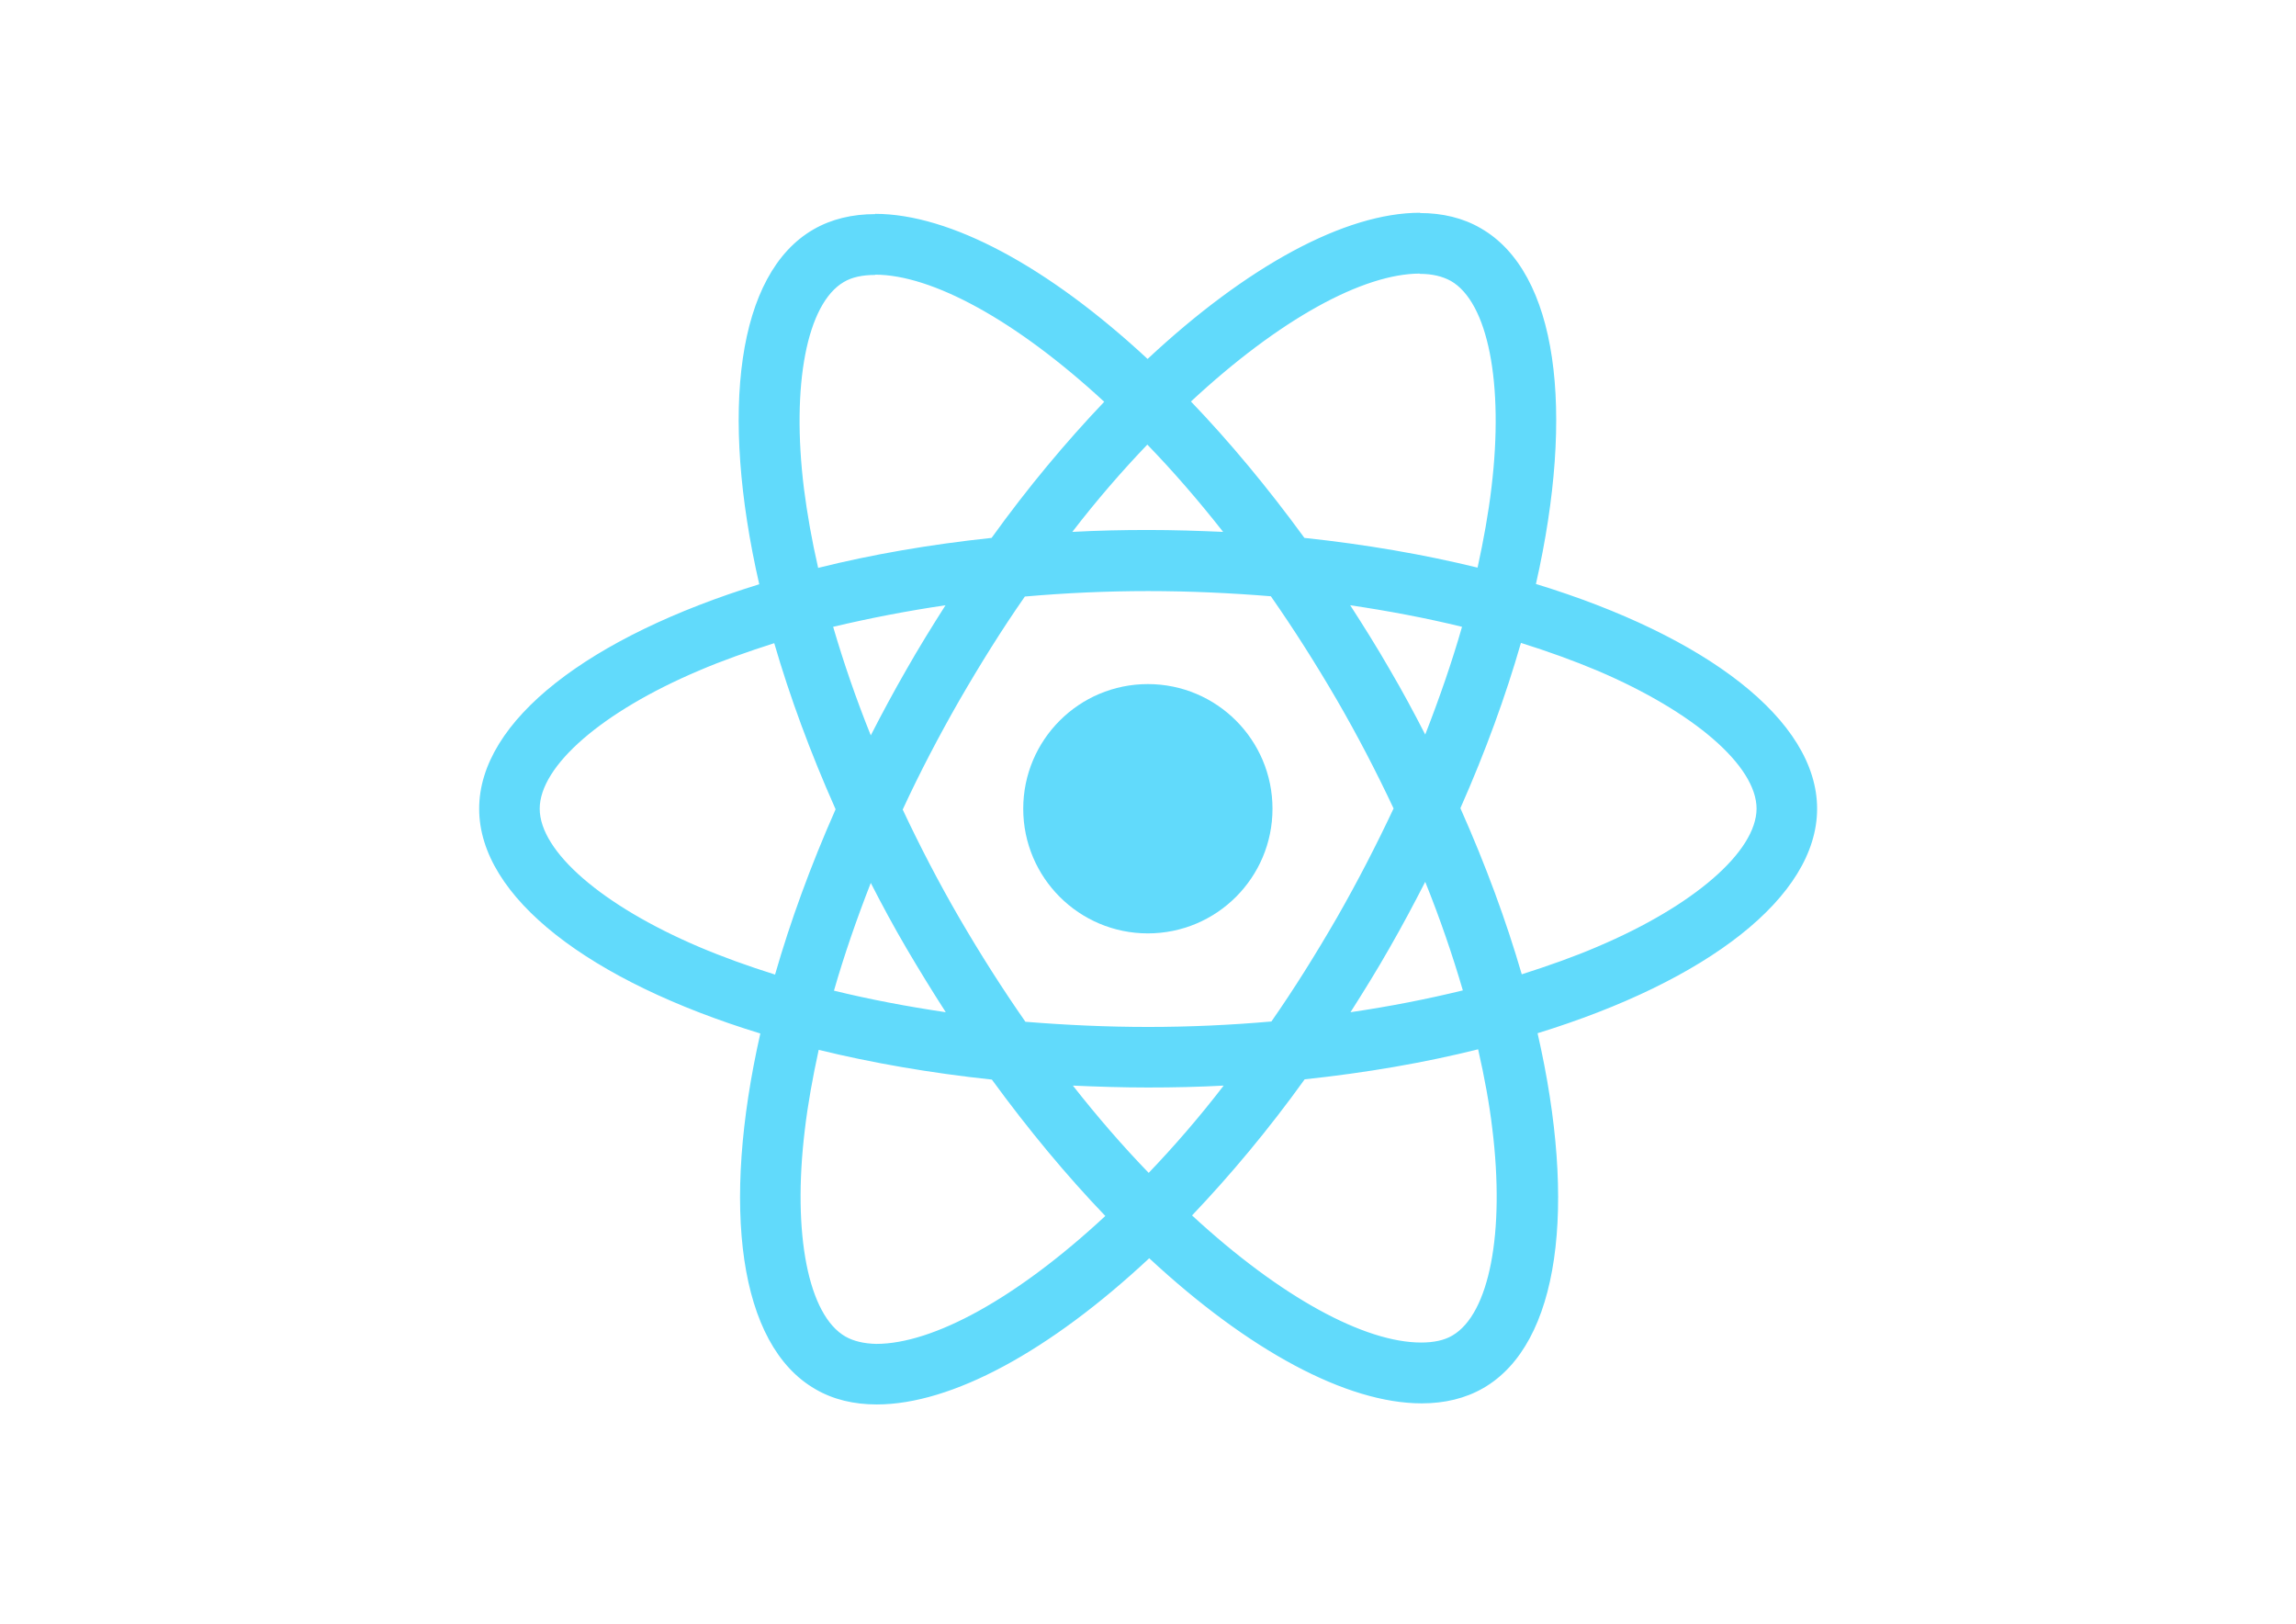
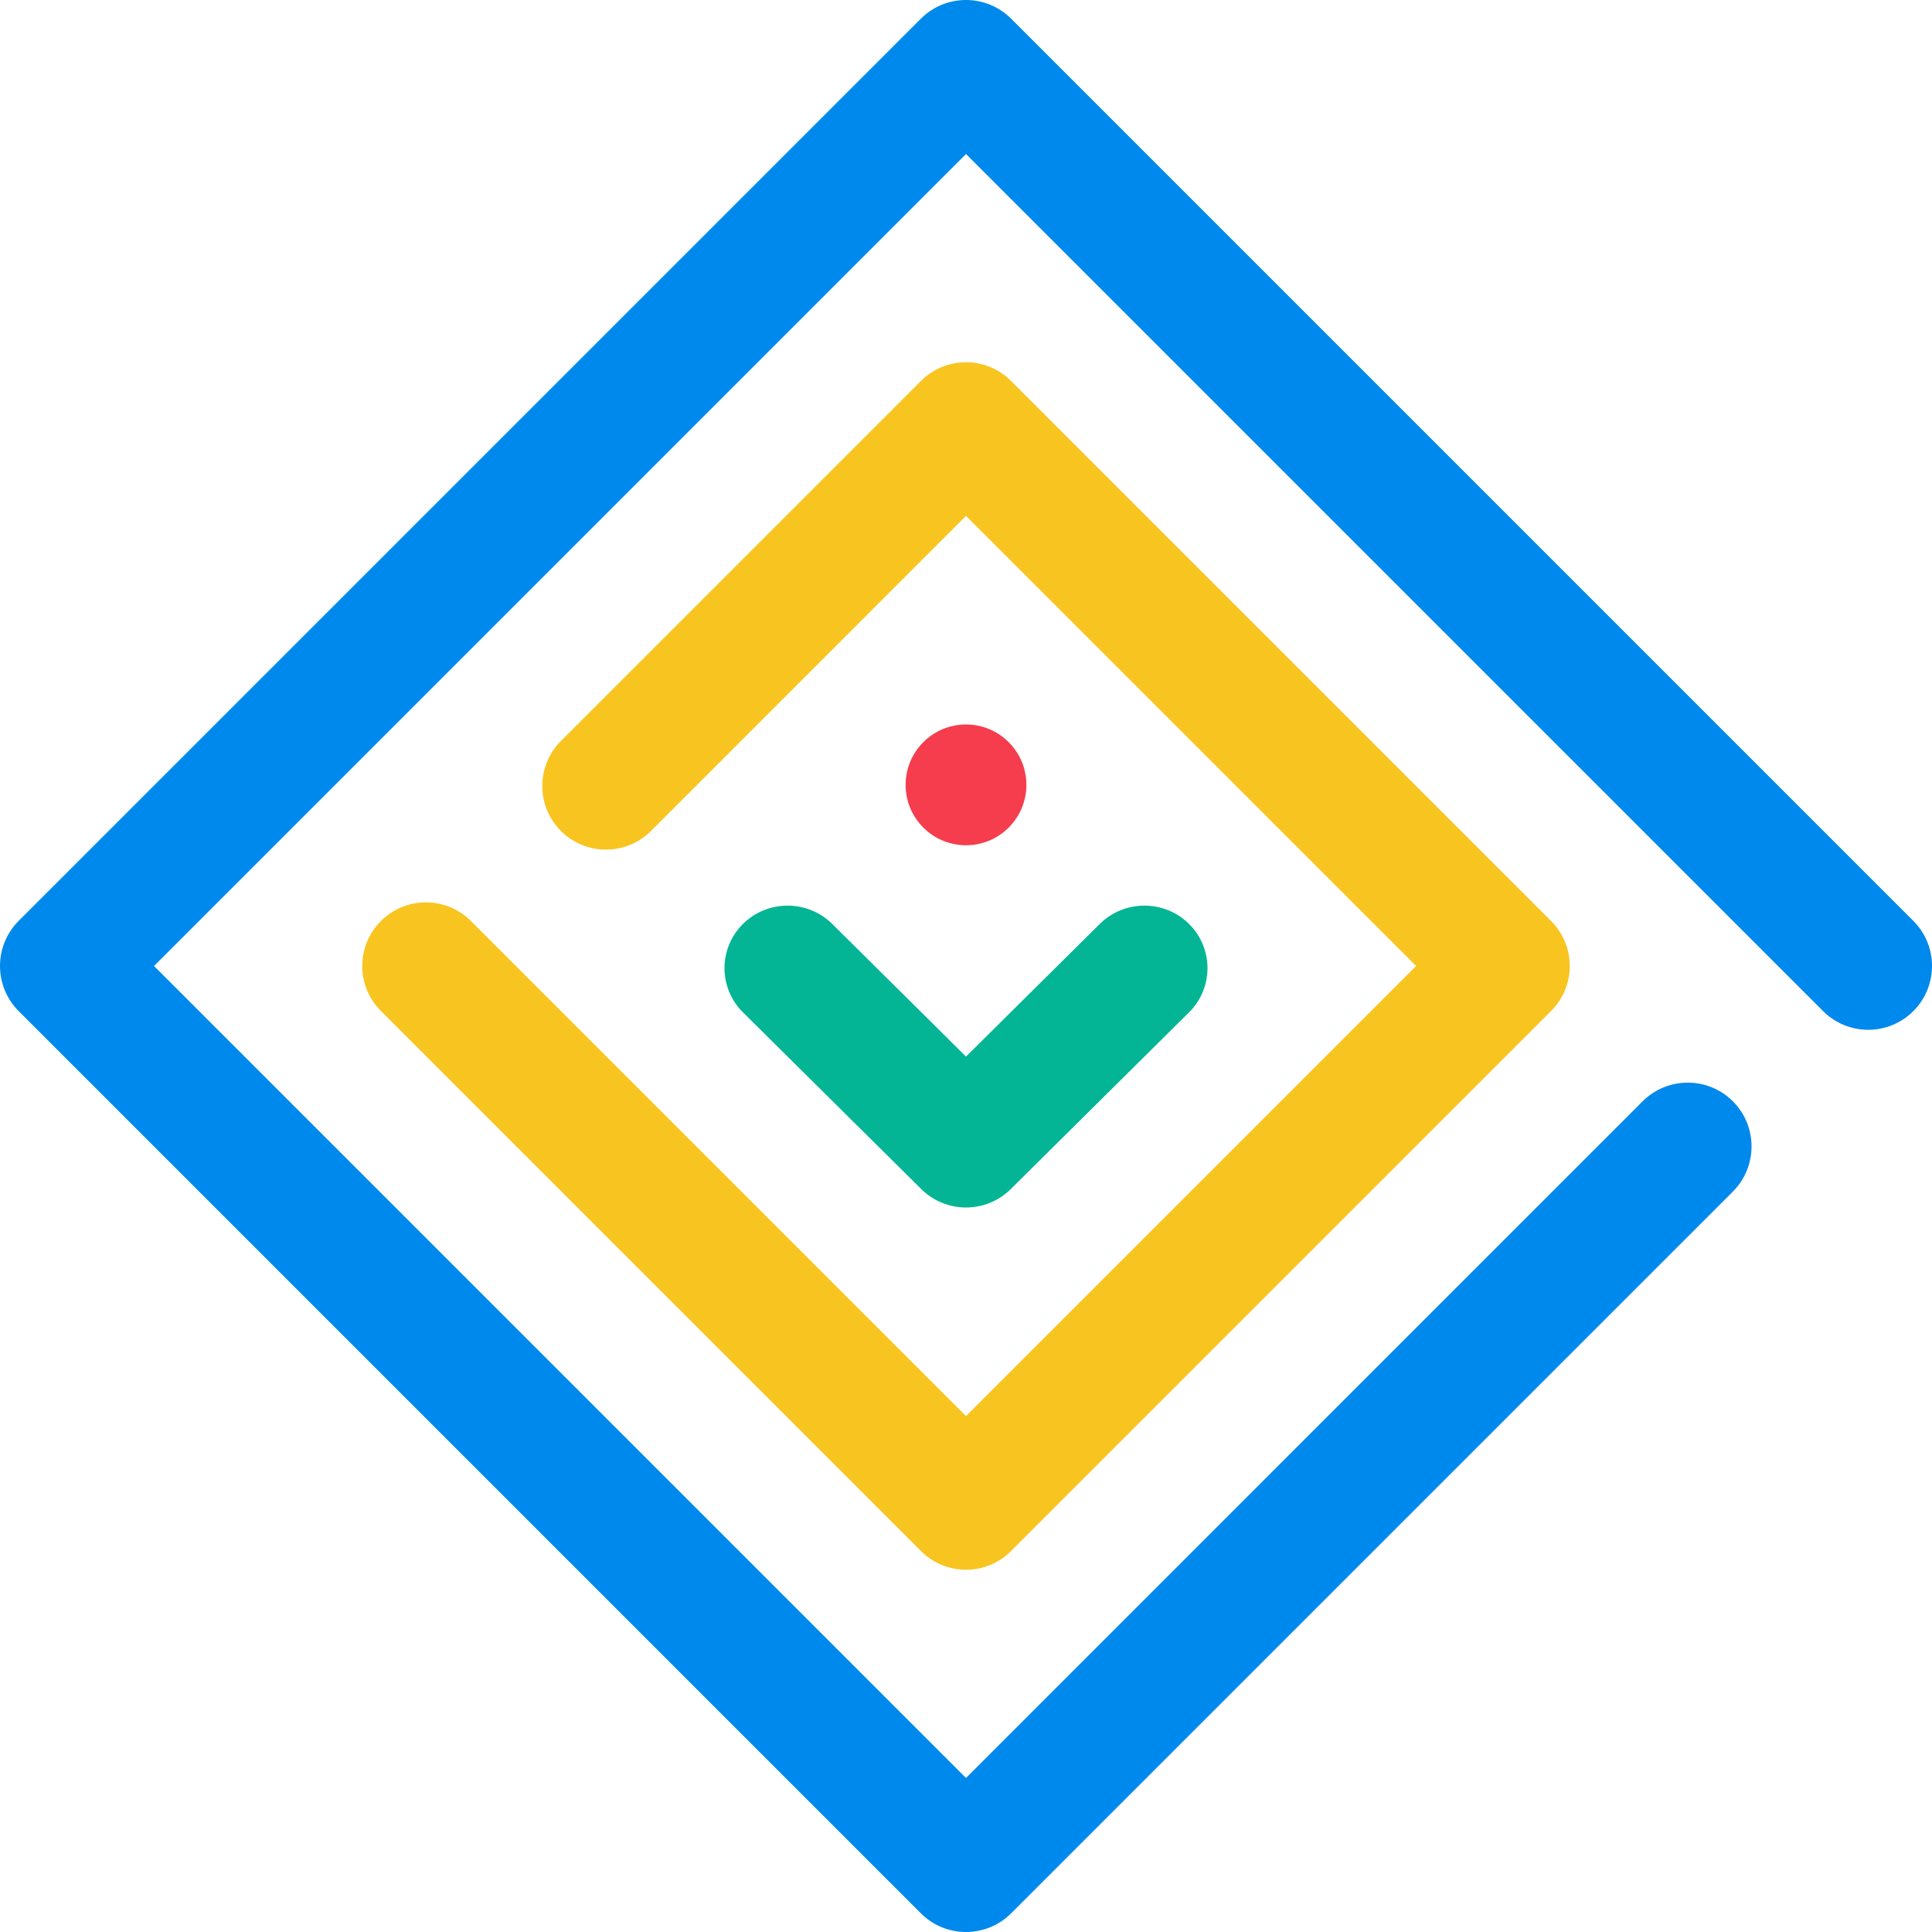
- <svg xmlns="http://www.w3.org/2000/svg" viewBox="0 0 841.9 595.3">
-   <g fill="#61DAFB">
-     <path d="M666.3 296.5c0-32.5-40.7-63.3-103.1-82.4 14.4-63.6 8-114.2-20.2-130.4-6.5-3.8-14.1-5.6-22.4-5.6v22.3c4.6 0 8.3.9 11.4 2.6 13.6 7.8 19.5 37.5 14.9 75.7-1.1 9.4-2.9 19.3-5.1 29.4-19.6-4.8-41-8.5-63.5-10.9-13.5-18.5-27.5-35.3-41.6-50 32.6-30.3 63.2-46.9 84-46.9V78c-27.5 0-63.5 19.6-99.9 53.6-36.4-33.8-72.4-53.2-99.9-53.2v22.3c20.7 0 51.4 16.5 84 46.6-14 14.7-28 31.4-41.3 49.9-22.6 2.4-44 6.1-63.6 11-2.3-10-4-19.7-5.2-29-4.7-38.2 1.1-67.9 14.6-75.8 3-1.8 6.9-2.6 11.5-2.6V78.5c-8.4 0-16 1.8-22.6 5.6-28.1 16.2-34.4 66.7-19.9 130.1-62.2 19.2-102.7 49.9-102.7 82.3 0 32.5 40.7 63.3 103.1 82.4-14.4 63.6-8 114.2 20.2 130.4 6.5 3.8 14.1 5.6 22.5 5.6 27.5 0 63.5-19.6 99.9-53.6 36.4 33.8 72.4 53.2 99.9 53.2 8.4 0 16-1.8 22.6-5.6 28.1-16.2 34.4-66.7 19.9-130.1 62-19.1 102.5-49.9 102.5-82.3zm-130.2-66.7c-3.7 12.9-8.3 26.2-13.5 39.5-4.1-8-8.4-16-13.1-24-4.6-8-9.5-15.8-14.4-23.4 14.2 2.1 27.9 4.7 41 7.9zm-45.8 106.5c-7.8 13.5-15.8 26.3-24.1 38.2-14.9 1.3-30 2-45.2 2-15.1 0-30.2-.7-45-1.9-8.3-11.9-16.4-24.6-24.2-38-7.6-13.1-14.5-26.4-20.8-39.8 6.2-13.4 13.2-26.8 20.7-39.9 7.8-13.5 15.8-26.3 24.1-38.2 14.9-1.3 30-2 45.2-2 15.1 0 30.2.7 45 1.9 8.3 11.9 16.4 24.6 24.2 38 7.6 13.1 14.5 26.4 20.8 39.8-6.3 13.4-13.2 26.8-20.7 39.9zm32.3-13c5.4 13.4 10 26.8 13.8 39.8-13.1 3.2-26.9 5.9-41.2 8 4.9-7.7 9.8-15.6 14.4-23.7 4.6-8 8.9-16.1 13-24.1zM421.2 430c-9.3-9.6-18.6-20.3-27.8-32 9 .4 18.2.7 27.5.7 9.4 0 18.7-.2 27.8-.7-9 11.7-18.3 22.4-27.5 32zm-74.4-58.9c-14.2-2.1-27.9-4.7-41-7.9 3.7-12.9 8.3-26.2 13.5-39.5 4.1 8 8.4 16 13.1 24 4.7 8 9.5 15.8 14.4 23.4zM420.7 163c9.3 9.6 18.6 20.3 27.8 32-9-.4-18.2-.7-27.5-.7-9.4 0-18.7.2-27.8.7 9-11.7 18.3-22.4 27.5-32zm-74 58.9c-4.9 7.7-9.8 15.6-14.4 23.7-4.6 8-8.9 16-13 24-5.4-13.4-10-26.8-13.8-39.8 13.1-3.1 26.9-5.8 41.2-7.9zm-90.5 125.2c-35.4-15.1-58.3-34.9-58.3-50.6 0-15.7 22.9-35.6 58.3-50.6 8.6-3.7 18-7 27.7-10.1 5.7 19.6 13.2 40 22.5 60.9-9.2 20.8-16.6 41.1-22.2 60.6-9.9-3.1-19.3-6.5-28-10.2zM310 490c-13.6-7.8-19.5-37.5-14.9-75.7 1.1-9.4 2.9-19.3 5.1-29.4 19.6 4.8 41 8.5 63.5 10.9 13.5 18.5 27.5 35.3 41.6 50-32.6 30.3-63.2 46.9-84 46.9-4.5-.1-8.3-1-11.3-2.7zm237.2-76.2c4.7 38.2-1.1 67.9-14.6 75.8-3 1.8-6.9 2.6-11.5 2.6-20.7 0-51.4-16.5-84-46.6 14-14.7 28-31.4 41.3-49.9 22.6-2.4 44-6.1 63.6-11 2.3 10.1 4.1 19.8 5.2 29.1zm38.5-66.7c-8.6 3.7-18 7-27.7 10.1-5.7-19.6-13.2-40-22.5-60.9 9.2-20.8 16.6-41.1 22.2-60.6 9.9 3.1 19.3 6.5 28.1 10.2 35.4 15.1 58.3 34.9 58.3 50.6-.1 15.7-23 35.6-58.4 50.6zM320.8 78.4z" />
-     <circle cx="420.9" cy="296.5" r="45.7" />
-     <path d="M520.5 78.1z" />
-   </g>
+ <svg xmlns="http://www.w3.org/2000/svg" width="32" height="32" viewBox="0 0 32 32" fill="none">
+   <path fill-rule="evenodd" clip-rule="evenodd" d="M0.309 16.747C-0.103 16.334 -0.103 15.665 0.309 15.253L15.253 0.309C15.665 -0.103 16.334 -0.103 16.747 0.309L31.691 15.253C32.103 15.665 32.103 16.334 31.691 16.747C31.278 17.16 30.609 17.16 30.196 16.747L16 2.551L2.551 16L16 29.449L27.207 18.241C27.62 17.829 28.289 17.829 28.702 18.241C29.114 18.654 29.114 19.323 28.702 19.736L16.747 31.691C16.334 32.103 15.665 32.103 15.253 31.691L0.309 16.747Z" fill="#0089EC" />
+   <path fill-rule="evenodd" clip-rule="evenodd" d="M6.309 15.255C6.721 14.843 7.388 14.843 7.8 15.255L16 23.455L23.455 16L16 8.545L10.782 13.764C10.37 14.175 9.702 14.175 9.291 13.764C8.879 13.352 8.879 12.684 9.291 12.273L15.255 6.309C15.666 5.897 16.334 5.897 16.745 6.309L25.691 15.255C26.103 15.666 26.103 16.334 25.691 16.745L16.745 25.691C16.548 25.889 16.28 26 16 26C15.72 26 15.452 25.889 15.255 25.691L6.309 16.745C5.897 16.334 5.897 15.666 6.309 15.255Z" fill="#F8C420" />
+   <path fill-rule="evenodd" clip-rule="evenodd" d="M12.306 15.303C12.714 14.899 13.376 14.899 13.784 15.303L16 17.5L18.216 15.303C18.624 14.899 19.286 14.899 19.694 15.303C20.102 15.708 20.102 16.363 19.694 16.768L16.739 19.697C16.543 19.891 16.277 20 16 20C15.723 20 15.457 19.891 15.261 19.697L12.306 16.768C11.898 16.363 11.898 15.708 12.306 15.303Z" fill="#03B595" />
+   <path d="M16.707 12.293C17.098 12.683 17.098 13.317 16.707 13.707C16.317 14.098 15.683 14.098 15.293 13.707C14.902 13.317 14.902 12.683 15.293 12.293C15.683 11.902 16.317 11.902 16.707 12.293Z" fill="#F53D4D" />
</svg>
